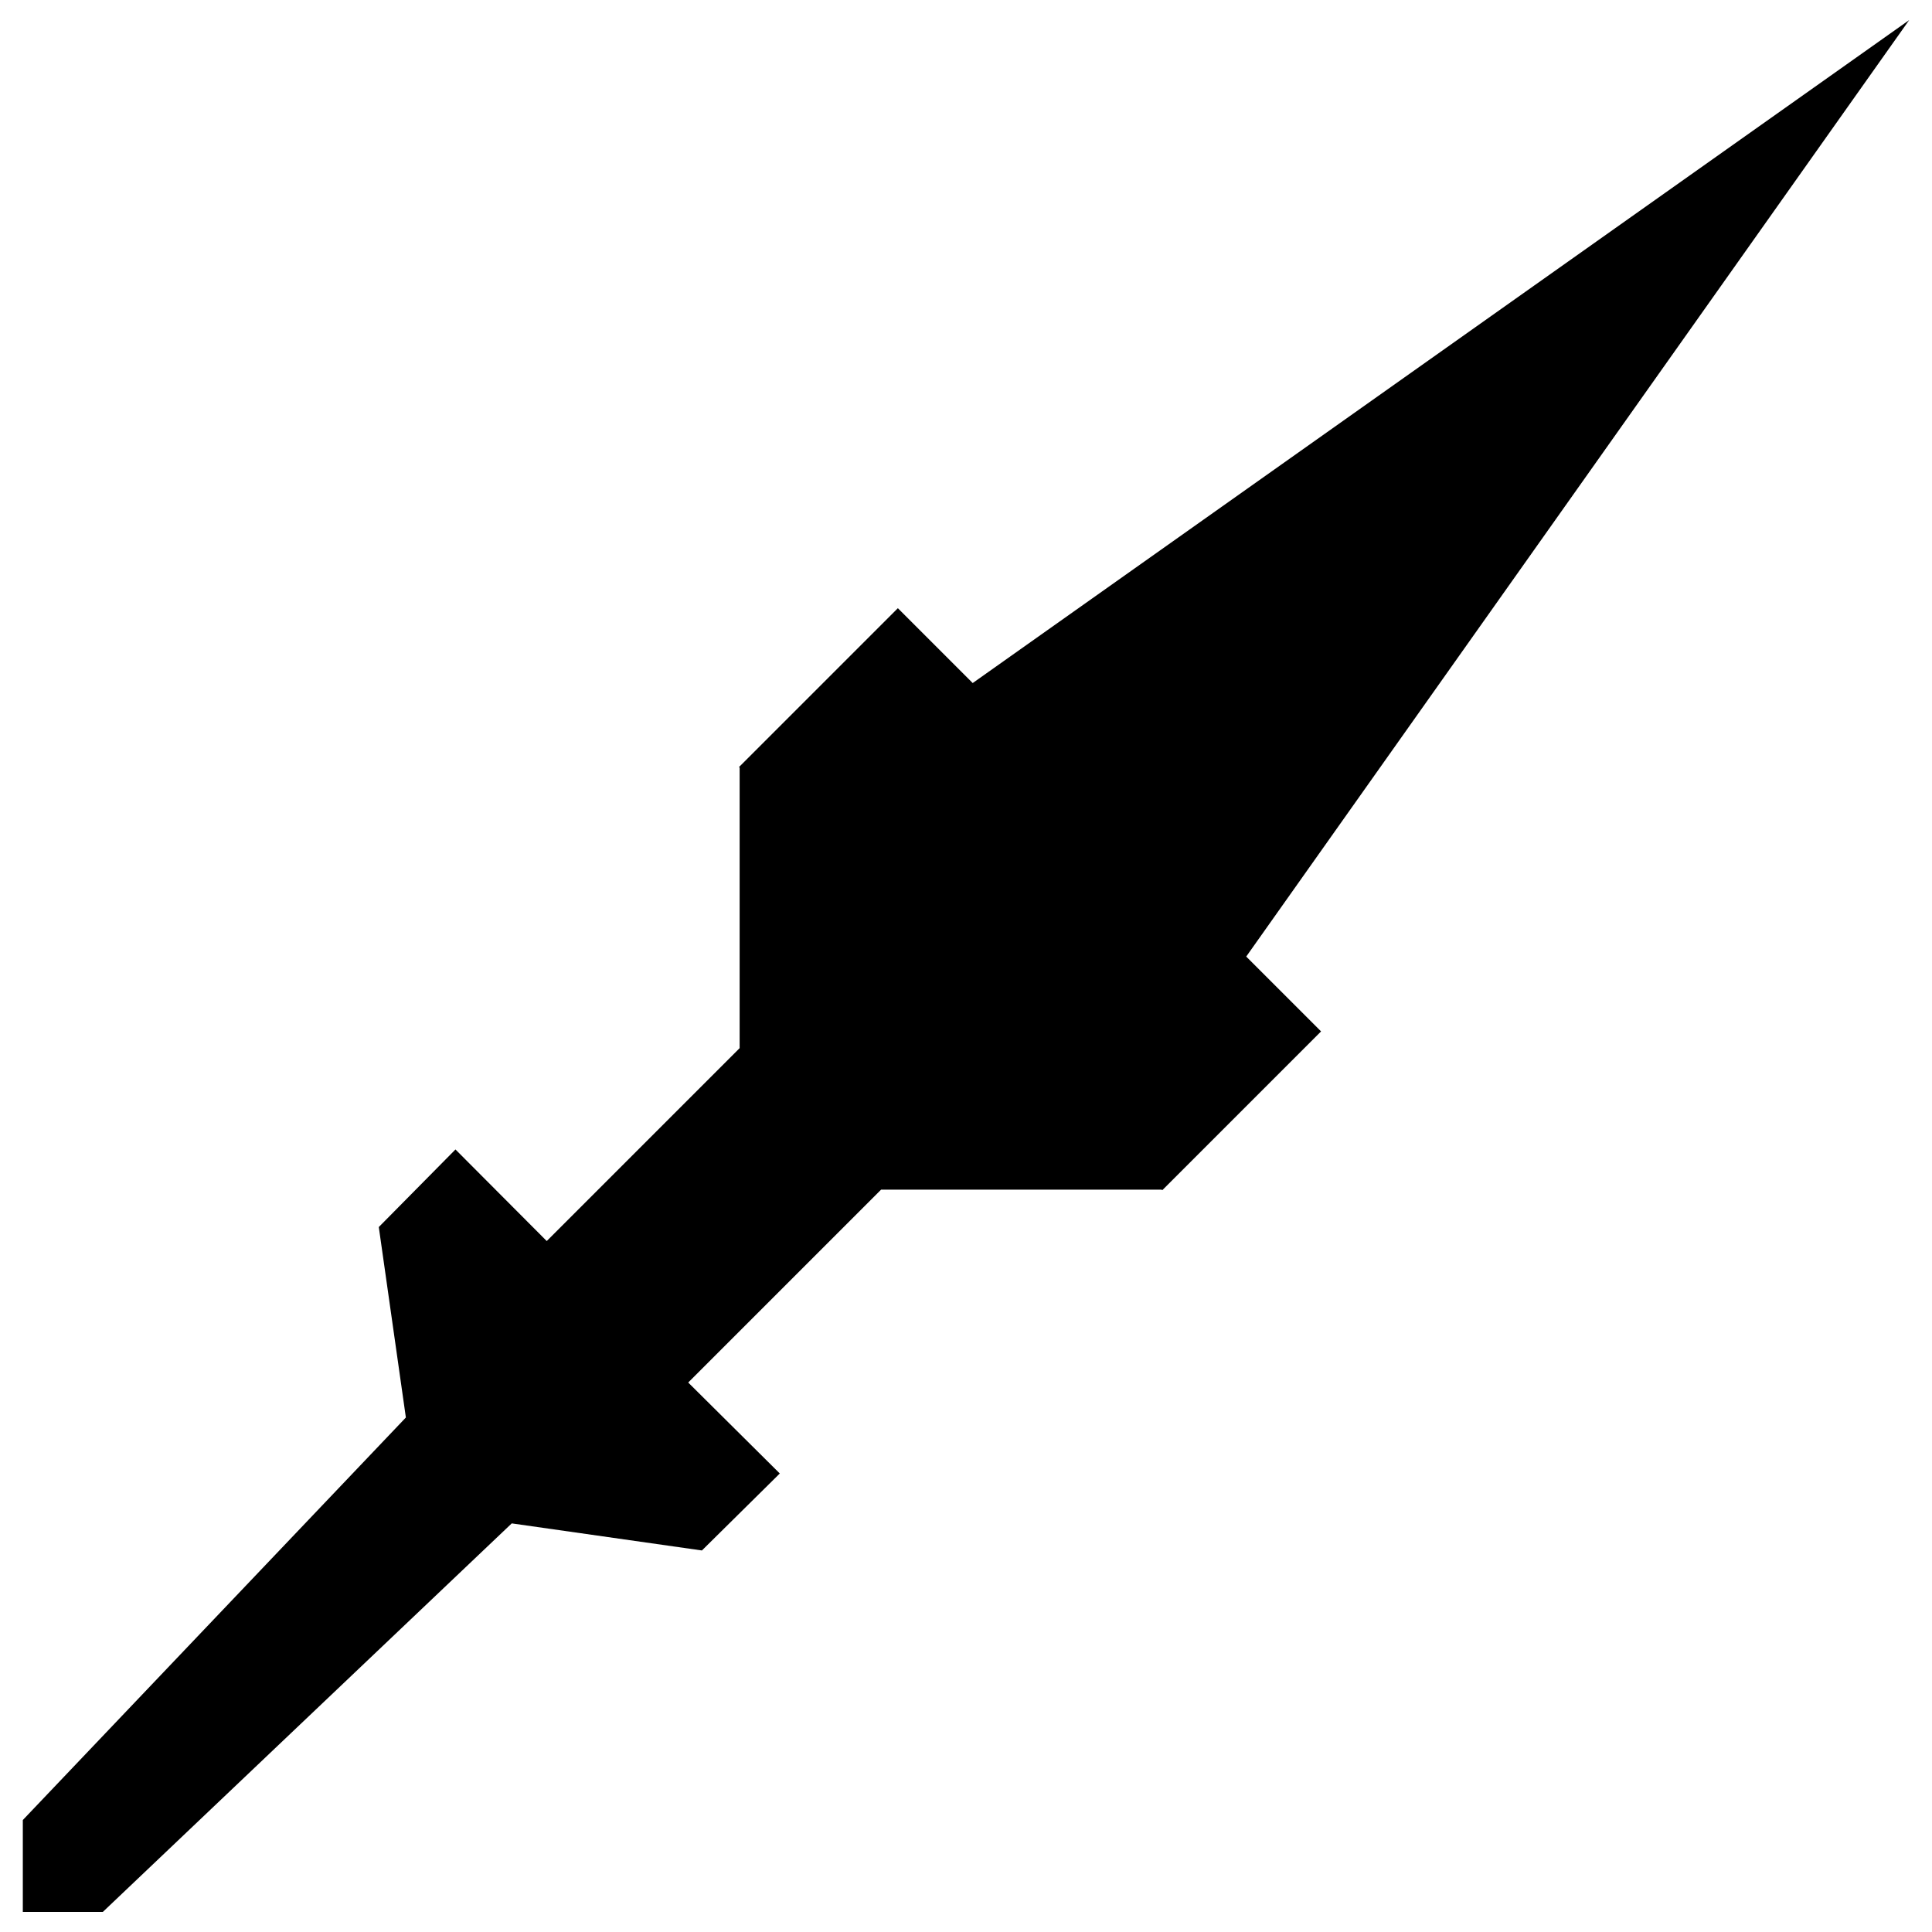
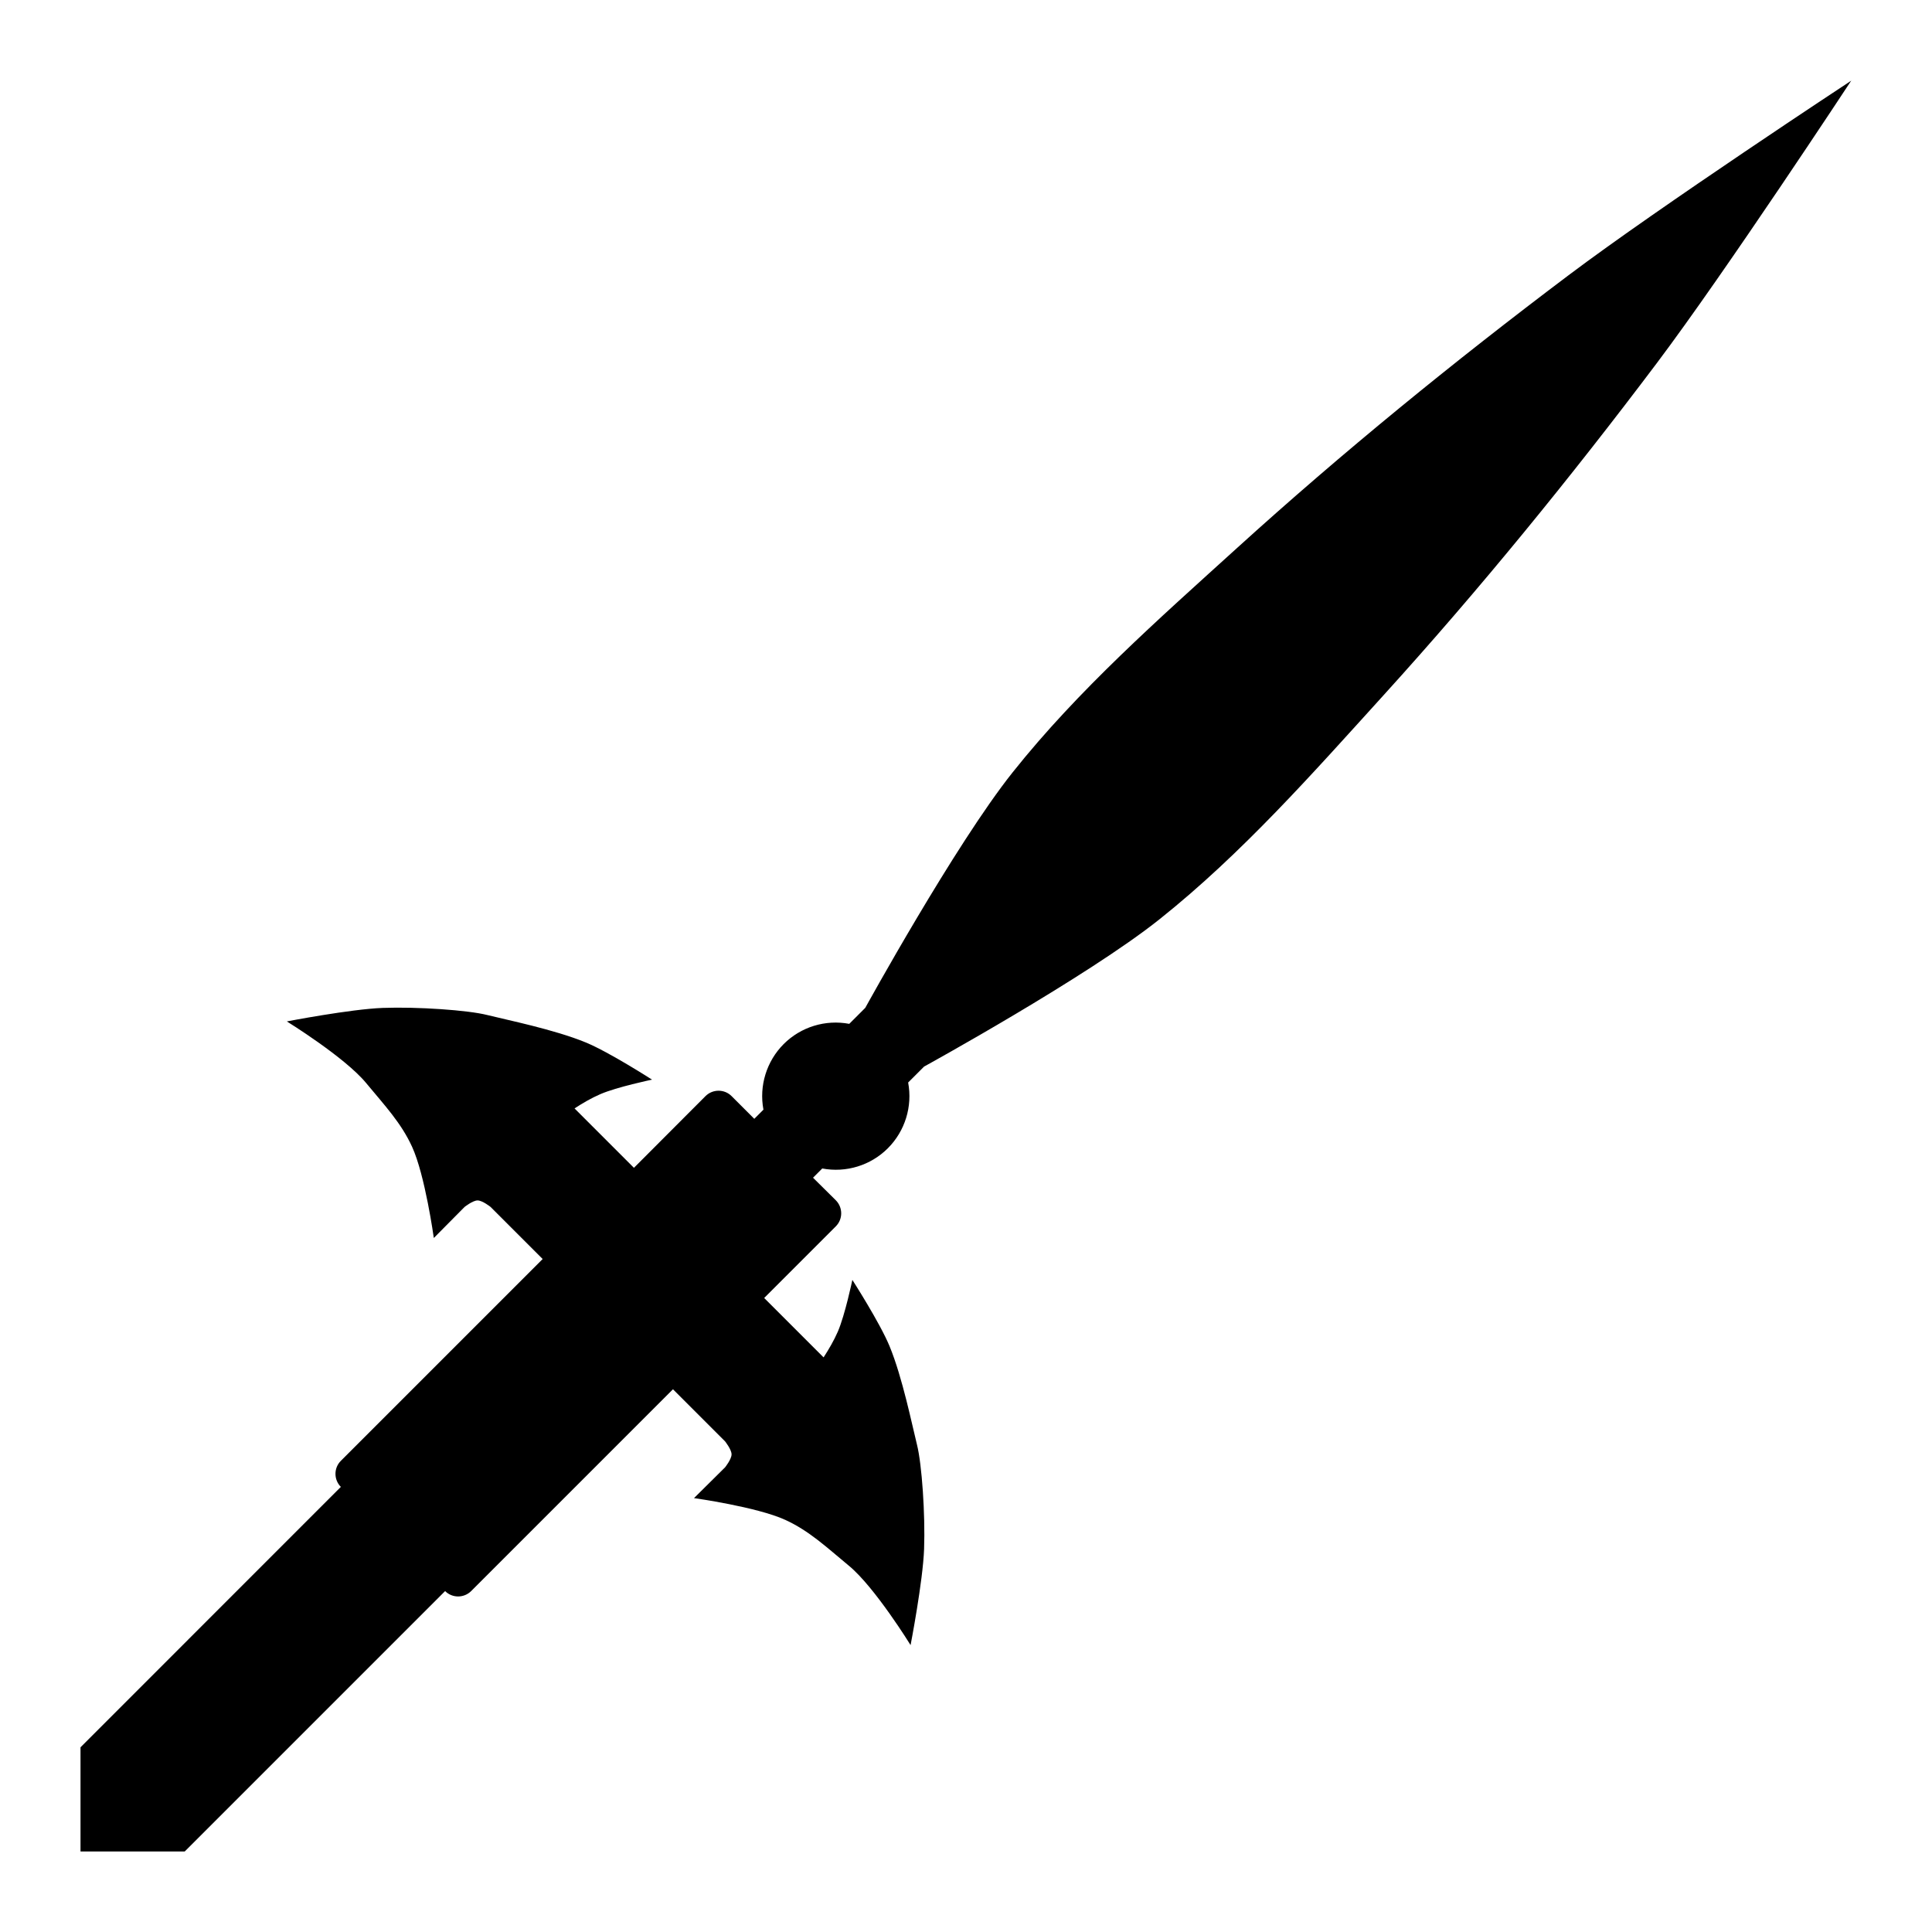
- <svg xmlns="http://www.w3.org/2000/svg" viewBox="0 0 6.35 6.35" version="1.1" id="svg1" xml:space="preserve">
+ <svg xmlns="http://www.w3.org/2000/svg" width="24" height="24" version="1.1" viewBox="0 0 26.182 26.182" xml:space="preserve" id="svg1">
  <defs id="defs1" />
-   <g id="layer1">
-     <path id="path4" style="stroke-width:0.397;paint-order:stroke markers fill" d="M 6.275,0.066 3.197,2.245 2.951,1.999 2.432,2.518 l -0.001,0.001 -0.002,0.002 0.002,0.002 v 0.922 L 1.797,4.079 1.497,3.778 1.245,4.033 1.334,4.659 0.075,5.982 V 6.284 H 0.338 L 1.682,5.007 2.307,5.096 2.563,4.843 2.262,4.544 2.896,3.91 h 0.922 l 0.002,0.002 0.002,-0.002 0.001,-0.001 0.519,-0.519 -0.246,-0.246 z" />
-   </g>
+   <path d="m 25.091,1.091 c 0,0 -2.594,1.705 -3.833,2.638 -1.551,1.168 -3.06,2.396 -4.498,3.701 -1.06,0.962 -2.146,1.917 -3.038,3.038 -0.781,0.981 -1.996,3.19 -1.996,3.19 l -0.217,0.217 c -0.323,-0.061 -0.656,0.041 -0.889,0.274 -0.232,0.233 -0.335,0.566 -0.274,0.889 l -0.124,0.124 -0.308,-0.308 c -0.097,-0.097 -0.255,-0.097 -0.353,0 L 8.591,15.826 7.786,15.021 c 0.112,-0.073 0.227,-0.14 0.349,-0.193 0.222,-0.097 0.701,-0.197 0.701,-0.197 0,0 -0.58,-0.373 -0.898,-0.504 C 7.511,13.951 6.865,13.821 6.602,13.755 6.34,13.689 5.661,13.642 5.188,13.659 4.751,13.675 3.887,13.842 3.887,13.842 c 0,0 0.784,0.484 1.073,0.833 0.256,0.309 0.476,0.542 0.624,0.865 0.177,0.385 0.295,1.237 0.295,1.237 l 0.417,-0.421 c 0,0 0.111,-0.088 0.176,-0.088 0.066,-1e-6 0.176,0.088 0.176,0.088 l 0.706,0.706 -2.735,2.735 c -0.097,0.097 -0.097,0.255 0,0.353 L 1.091,23.679 v 1.412 h 1.412 l 3.529,-3.529 c 0.097,0.097 0.255,0.097 0.353,0 l 2.735,-2.735 0.706,0.706 c 0,0 0.088,0.111 0.088,0.176 0,0.066 -0.088,0.176 -0.088,0.176 l -0.421,0.417 c 0,0 0.852,0.119 1.237,0.295 0.323,0.148 0.556,0.368 0.865,0.624 0.349,0.289 0.833,1.073 0.833,1.073 0,0 0.167,-0.863 0.183,-1.301 0.017,-0.472 -0.03,-1.151 -0.096,-1.414 -0.066,-0.263 -0.196,-0.909 -0.372,-1.336 -0.131,-0.317 -0.504,-0.898 -0.504,-0.898 0,0 -0.1,0.478 -0.197,0.701 -0.053,0.122 -0.121,0.237 -0.193,0.349 l -0.805,-0.805 0.971,-0.971 c 0.097,-0.097 0.097,-0.255 0,-0.353 L 11.018,15.96 11.143,15.835 c 0.323,0.061 0.656,-0.041 0.889,-0.274 0.233,-0.233 0.336,-0.567 0.275,-0.891 l 0.216,-0.216 c 0,0 2.209,-1.214 3.19,-1.996 1.12,-0.892 2.076,-1.978 3.038,-3.038 1.305,-1.438 2.533,-2.947 3.701,-4.498 0.933,-1.239 2.638,-3.833 2.638,-3.833 z" color="#000000" stroke-linejoin="round" style="stroke-width:1;-inkscape-stroke:none;paint-order:stroke fill markers" id="path1" />
</svg>
